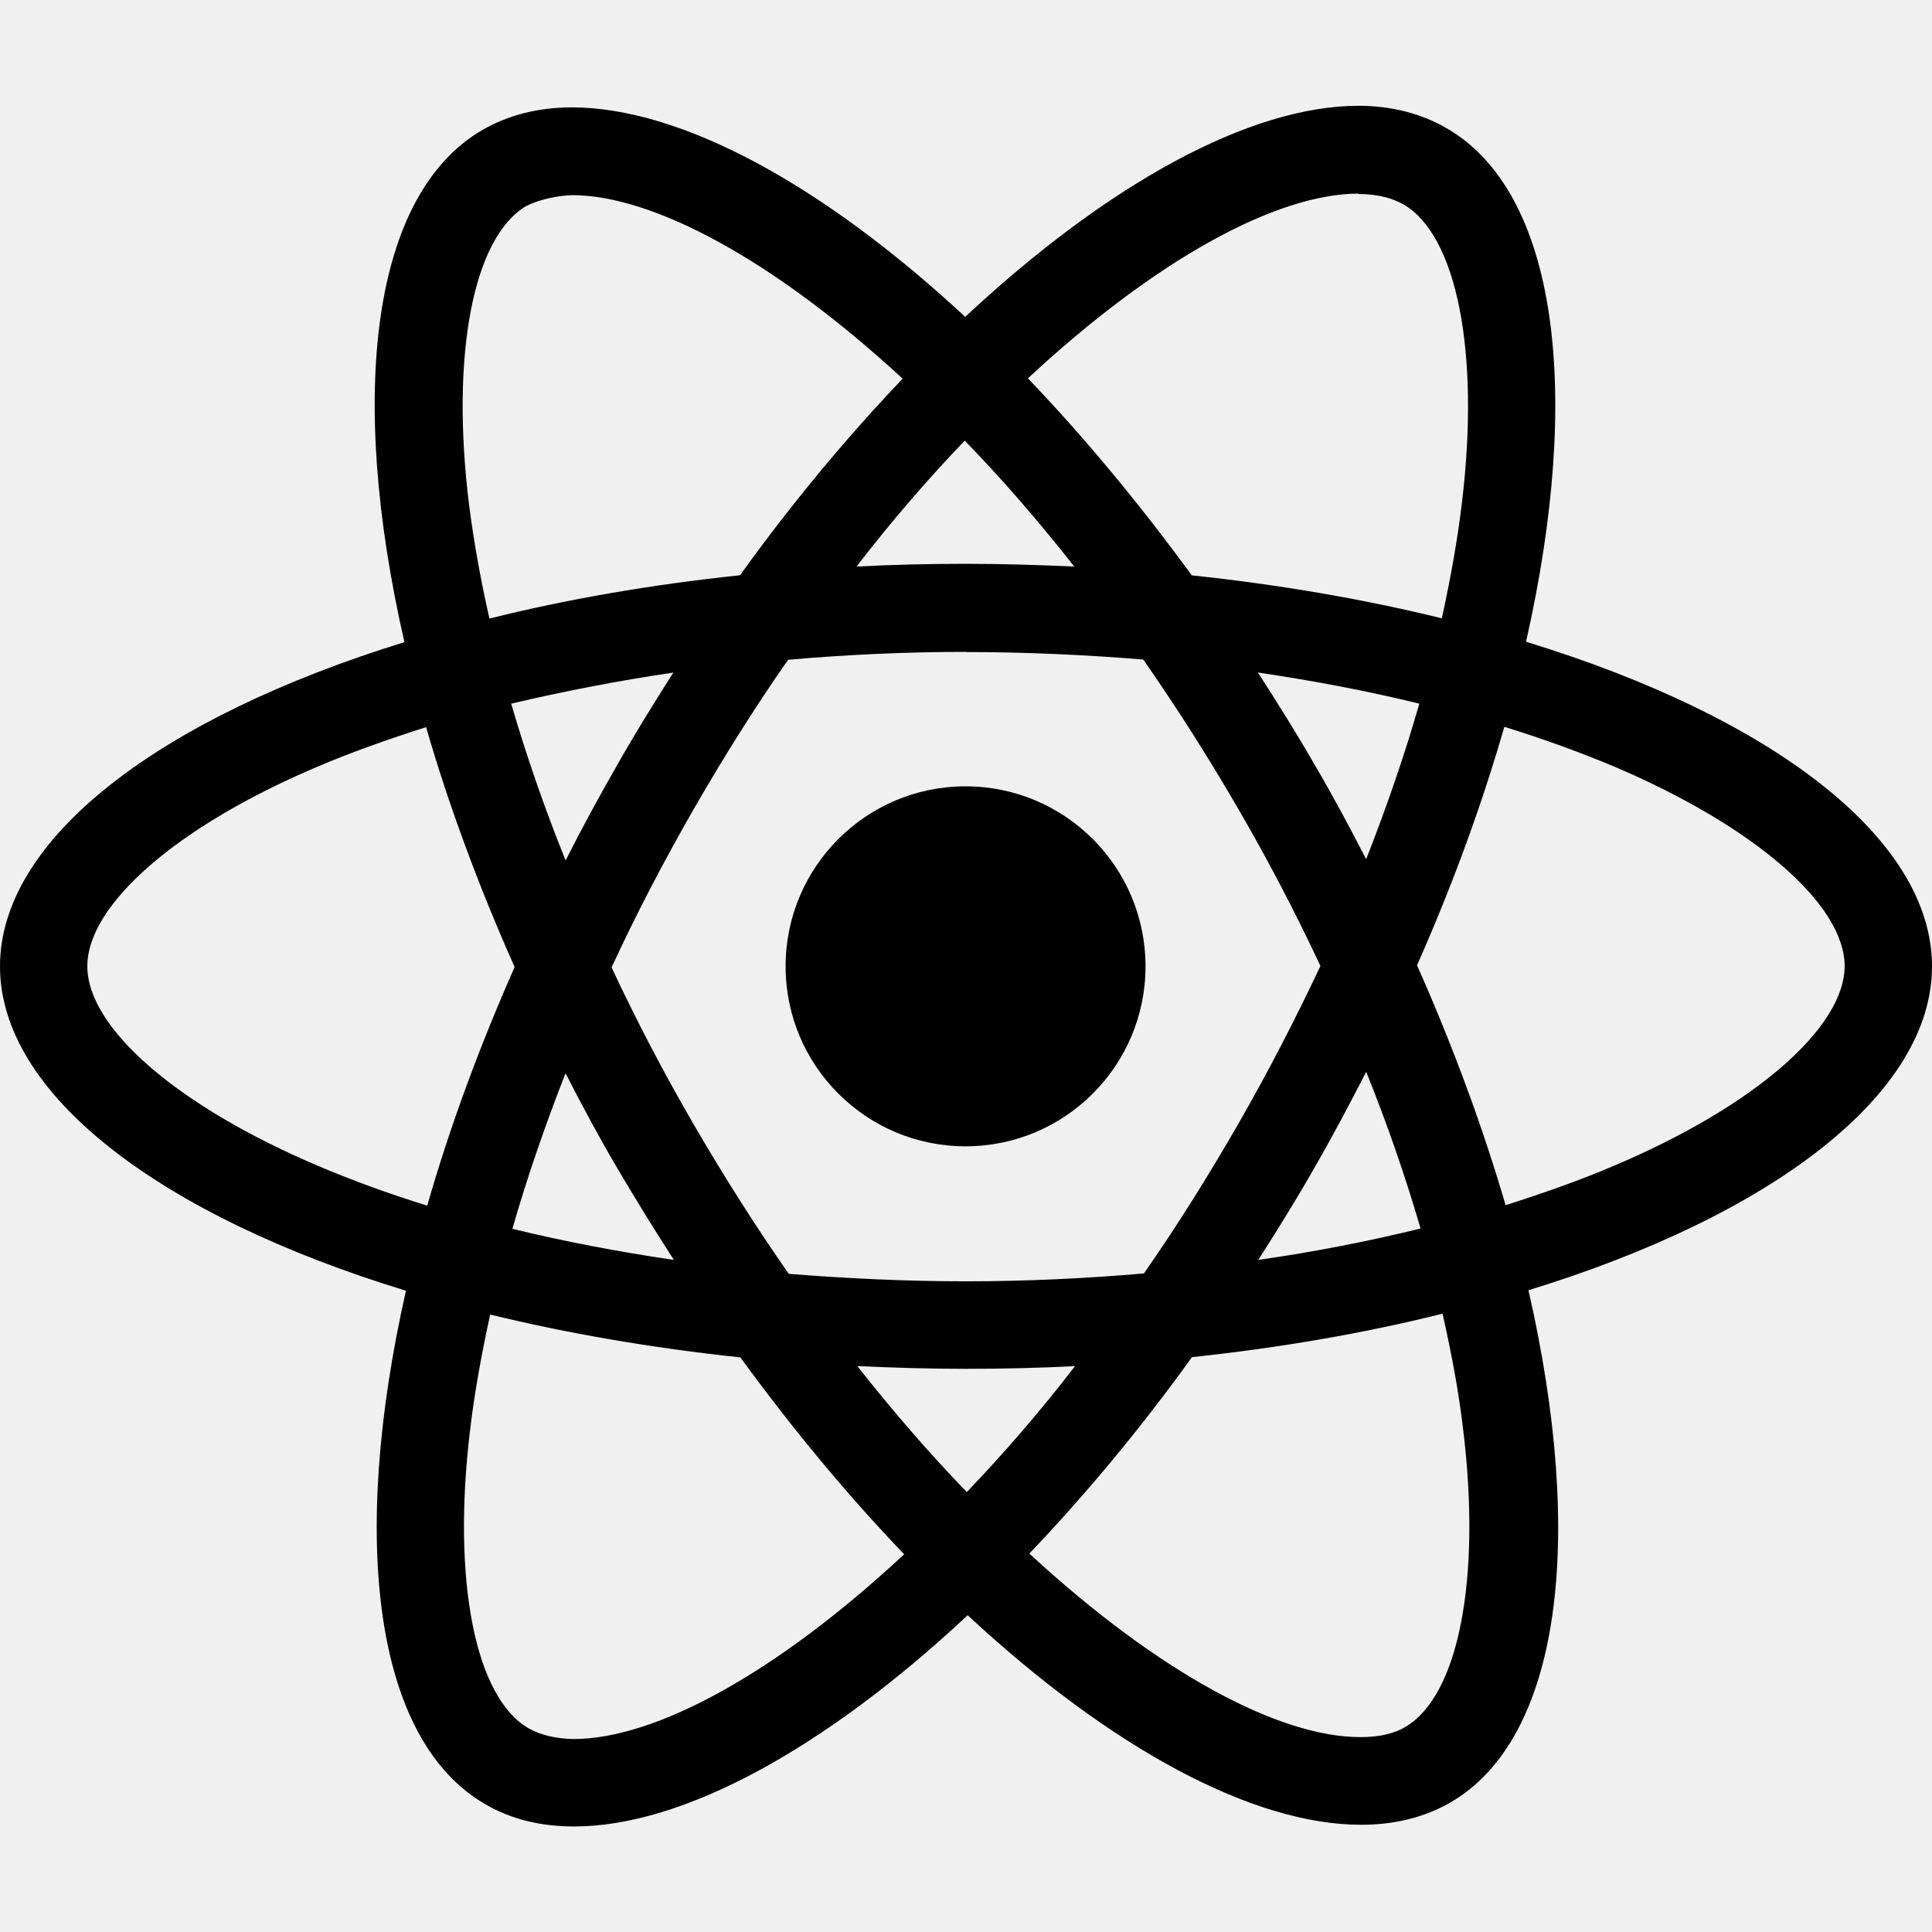
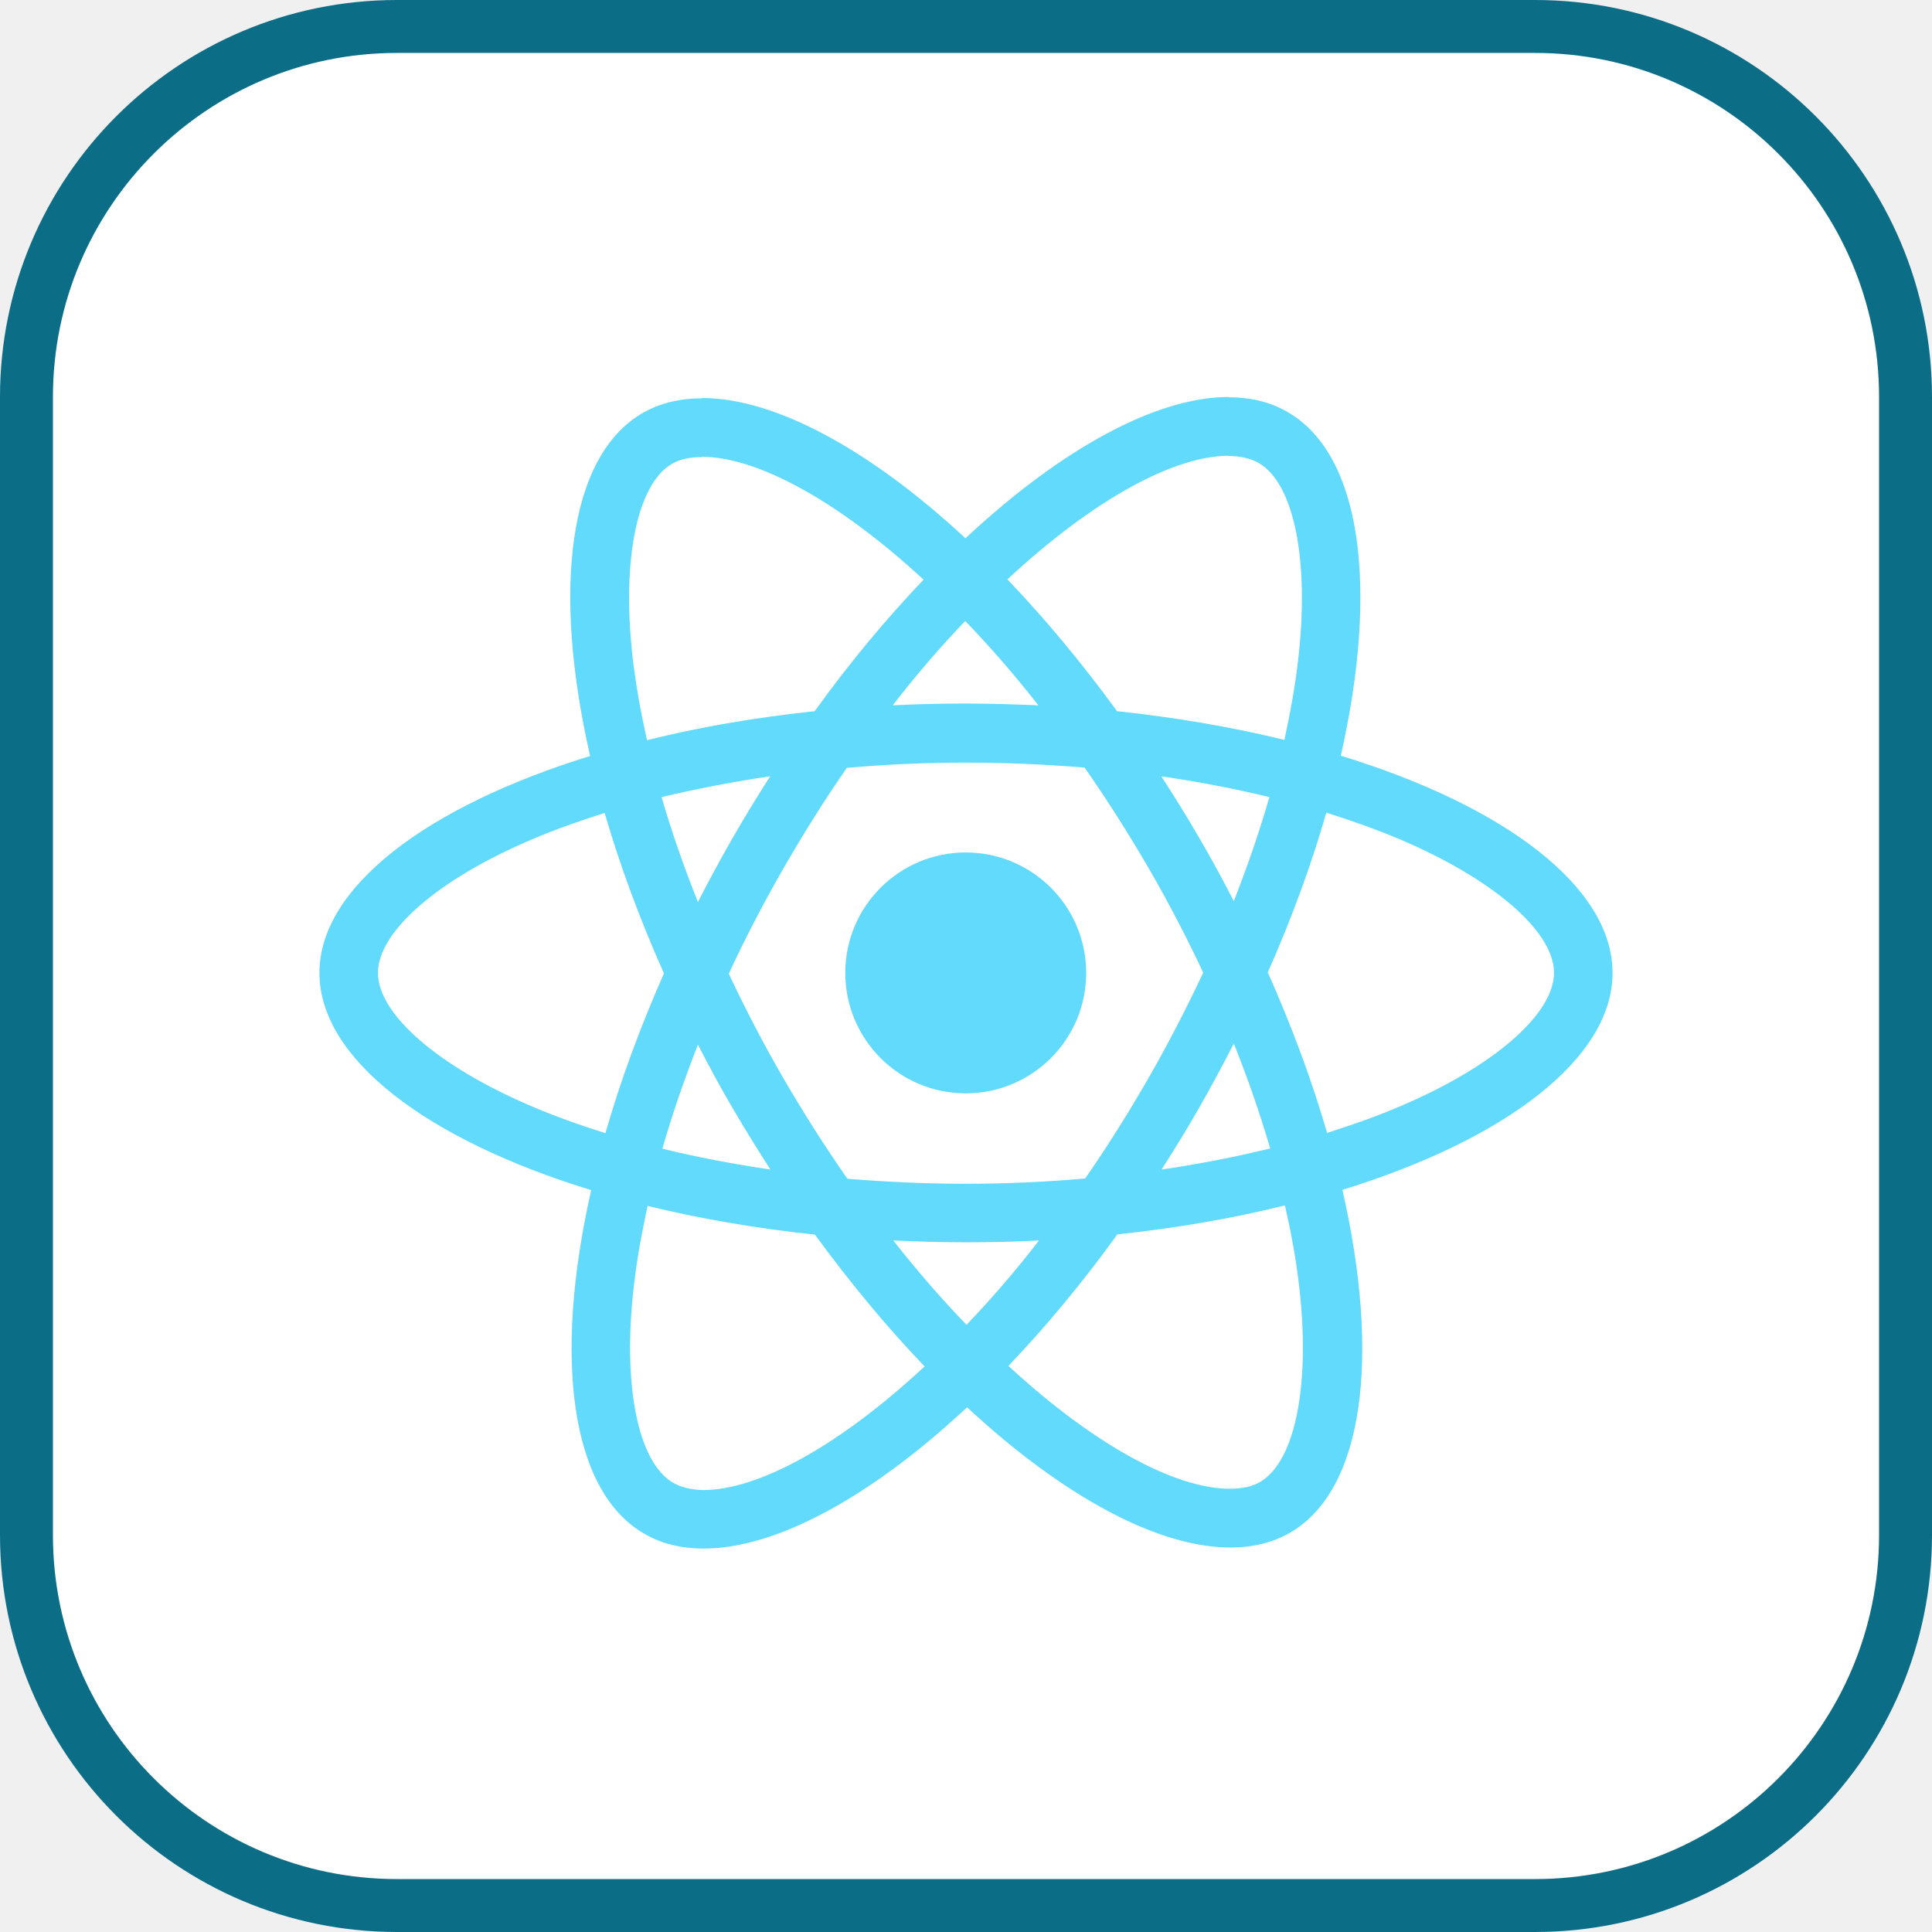
- <svg xmlns="http://www.w3.org/2000/svg" role="img" viewBox="0 0 24 24">
-   <path d="M14.23 12.004a2.236 2.236 0 0 1-2.235 2.236 2.236 2.236 0 0 1-2.236-2.236 2.236 2.236 0 0 1 2.235-2.236 2.236 2.236 0 0 1 2.236 2.236zm2.648-10.69c-1.346 0-3.107.96-4.888 2.622-1.78-1.653-3.542-2.602-4.887-2.602-.41 0-.783.093-1.106.278-1.375.793-1.683 3.264-.973 6.365C1.98 8.917 0 10.42 0 12.004c0 1.59 1.99 3.097 5.043 4.03-.704 3.113-.39 5.588.988 6.38.32.187.69.275 1.102.275 1.345 0 3.107-.96 4.888-2.624 1.78 1.654 3.542 2.603 4.887 2.603.41 0 .783-.09 1.106-.275 1.374-.792 1.683-3.263.973-6.365C22.02 15.096 24 13.59 24 12.004c0-1.59-1.99-3.097-5.043-4.032.704-3.11.39-5.587-.988-6.38-.318-.184-.688-.277-1.092-.278zm-.005 1.09v.006c.225 0 .406.044.558.127.666.382.955 1.835.73 3.704-.054.46-.142.945-.25 1.44-.96-.236-2.006-.417-3.107-.534-.66-.905-1.345-1.727-2.035-2.447 1.592-1.48 3.087-2.292 4.105-2.295zm-9.77.02c1.012 0 2.514.808 4.11 2.28-.686.72-1.37 1.537-2.02 2.442-1.107.117-2.154.298-3.113.538-.112-.49-.195-.964-.254-1.42-.23-1.868.054-3.32.714-3.707.19-.09.4-.127.563-.132zm4.882 3.05c.455.468.91.992 1.36 1.564-.44-.02-.89-.034-1.345-.034-.46 0-.915.01-1.36.034.44-.572.895-1.096 1.345-1.565zM12 8.1c.74 0 1.477.034 2.202.093.406.582.802 1.203 1.183 1.86.372.64.71 1.29 1.018 1.946-.308.655-.646 1.31-1.013 1.95-.38.66-.773 1.288-1.18 1.87-.728.063-1.466.098-2.21.098-.74 0-1.477-.035-2.202-.093-.406-.582-.802-1.204-1.183-1.86-.372-.64-.71-1.29-1.018-1.946.303-.657.646-1.313 1.013-1.954.38-.66.773-1.286 1.18-1.868.728-.064 1.466-.098 2.21-.098zm-3.635.254c-.24.377-.48.763-.704 1.16-.225.39-.435.782-.635 1.174-.265-.656-.49-1.31-.676-1.947.64-.15 1.315-.283 2.015-.386zm7.26 0c.695.103 1.365.23 2.006.387-.18.632-.405 1.282-.66 1.933-.2-.39-.41-.783-.64-1.174-.225-.392-.465-.774-.705-1.146zm3.063.675c.484.15.944.317 1.375.498 1.732.74 2.852 1.708 2.852 2.476-.005.768-1.125 1.74-2.857 2.475-.42.18-.88.342-1.355.493-.28-.958-.646-1.956-1.1-2.98.45-1.017.81-2.01 1.085-2.964zm-13.395.004c.278.96.645 1.957 1.1 2.98-.45 1.017-.812 2.01-1.086 2.964-.484-.15-.944-.318-1.37-.5-1.732-.737-2.852-1.706-2.852-2.474 0-.768 1.12-1.742 2.852-2.476.42-.18.88-.342 1.356-.494zm11.678 4.28c.265.657.49 1.312.676 1.948-.64.157-1.316.29-2.016.39.24-.375.48-.762.705-1.158.225-.39.435-.788.636-1.18zm-9.945.02c.2.392.41.783.64 1.175.23.39.465.772.705 1.143-.695-.102-1.365-.23-2.006-.386.18-.63.406-1.282.66-1.933zM17.92 16.32c.112.493.2.968.254 1.423.23 1.868-.054 3.32-.714 3.708-.147.09-.338.128-.563.128-1.012 0-2.514-.807-4.11-2.28.686-.72 1.37-1.536 2.02-2.44 1.107-.118 2.154-.3 3.113-.54zm-11.83.01c.96.234 2.006.415 3.107.532.66.905 1.345 1.727 2.035 2.446-1.595 1.483-3.092 2.295-4.11 2.295-.22-.005-.406-.05-.553-.132-.666-.38-.955-1.834-.73-3.703.054-.46.142-.944.25-1.438zm4.56.64c.44.02.89.034 1.345.034.46 0 .915-.01 1.36-.034-.44.572-.895 1.095-1.345 1.565-.455-.47-.91-.993-1.36-1.565z" />
+ <svg xmlns="http://www.w3.org/2000/svg" width="800px" height="800px" viewBox="0 0 73 73" version="1.1">
+   <defs>
+ 
+ </defs>
+   <g id="frameworks-and-libraries/react" stroke="none" stroke-width="1" fill="none" fill-rule="evenodd">
+     <g id="container" transform="translate(2, 2)" fill="#FFFFFF" fill-rule="nonzero" stroke="#0C6D87" stroke-width="2">
+       <rect id="mask" x="-1" y="-1" width="71" height="71" rx="14">
+ 
+ </rect>
+     </g>
+     <g id="React-icon" transform="translate(12, 15)" fill="#61DAFB" fill-rule="nonzero">
+       <path d="M48.93,21.761 C48.93,18.524 44.877,15.457 38.662,13.555 C40.096,7.221 39.459,2.181 36.65,0.568 C36.003,0.189 35.246,0.01 34.42,0.01 L34.42,2.231 C34.878,2.231 35.246,2.321 35.555,2.49 C36.909,3.267 37.497,6.225 37.039,10.029 C36.929,10.965 36.75,11.951 36.531,12.957 C34.579,12.479 32.448,12.111 30.207,11.872 C28.862,10.029 27.468,8.356 26.064,6.892 C29.31,3.874 32.358,2.221 34.429,2.221 L34.429,0 C34.429,0 34.429,0 34.429,0 C31.691,0 28.105,1.952 24.48,5.338 C20.855,1.972 17.27,0.04 14.531,0.04 L14.531,2.261 C16.592,2.261 19.65,3.904 22.897,6.902 C21.502,8.366 20.108,10.029 18.783,11.872 C16.533,12.111 14.401,12.479 12.449,12.967 C12.22,11.971 12.051,11.005 11.931,10.079 C11.463,6.274 12.041,3.316 13.385,2.53 C13.684,2.35 14.073,2.271 14.531,2.271 L14.531,0.05 C14.531,0.05 14.531,0.05 14.531,0.05 C13.694,0.05 12.937,0.229 12.28,0.608 C9.481,2.221 8.854,7.25 10.298,13.565 C4.103,15.477 0.07,18.534 0.07,21.761 C0.07,24.998 4.123,28.065 10.338,29.968 C8.904,36.302 9.541,41.341 12.35,42.955 C12.997,43.333 13.754,43.512 14.59,43.512 C17.329,43.512 20.915,41.56 24.54,38.174 C28.165,41.54 31.75,43.473 34.489,43.473 C35.326,43.473 36.083,43.293 36.74,42.915 C39.539,41.301 40.166,36.272 38.722,29.958 C44.897,28.055 48.93,24.988 48.93,21.761 Z M35.963,15.118 C35.595,16.403 35.137,17.728 34.619,19.052 C34.21,18.255 33.782,17.459 33.314,16.662 C32.856,15.865 32.368,15.088 31.88,14.332 C33.294,14.541 34.659,14.8 35.963,15.118 Z M31.402,25.725 C30.625,27.07 29.828,28.344 29.002,29.529 C27.518,29.659 26.014,29.729 24.5,29.729 C22.996,29.729 21.492,29.659 20.018,29.539 C19.192,28.354 18.385,27.089 17.608,25.755 C16.851,24.45 16.164,23.126 15.537,21.791 C16.154,20.457 16.851,19.122 17.598,17.817 C18.375,16.473 19.172,15.198 19.998,14.013 C21.482,13.883 22.986,13.814 24.5,13.814 C26.004,13.814 27.508,13.883 28.982,14.003 C29.808,15.188 30.615,16.453 31.392,17.787 C32.149,19.092 32.836,20.417 33.463,21.751 C32.836,23.086 32.149,24.42 31.402,25.725 Z M34.619,24.43 C35.157,25.765 35.615,27.099 35.993,28.394 C34.688,28.713 33.314,28.982 31.89,29.191 C32.378,28.424 32.866,27.637 33.324,26.83 C33.782,26.034 34.21,25.227 34.619,24.43 Z M24.52,35.057 C23.594,34.101 22.667,33.035 21.751,31.87 C22.648,31.91 23.564,31.94 24.49,31.94 C25.426,31.94 26.352,31.92 27.259,31.87 C26.362,33.035 25.436,34.101 24.52,35.057 Z M17.11,29.191 C15.696,28.982 14.332,28.723 13.027,28.404 C13.395,27.119 13.853,25.795 14.371,24.47 C14.78,25.267 15.208,26.064 15.676,26.86 C16.144,27.657 16.622,28.434 17.11,29.191 Z M24.47,8.465 C25.396,9.422 26.323,10.487 27.239,11.652 C26.342,11.613 25.426,11.583 24.5,11.583 C23.564,11.583 22.638,11.603 21.731,11.652 C22.628,10.487 23.554,9.422 24.47,8.465 Z M17.1,14.332 C16.612,15.098 16.124,15.885 15.666,16.692 C15.208,17.489 14.78,18.285 14.371,19.082 C13.834,17.748 13.375,16.413 12.997,15.118 C14.302,14.81 15.676,14.541 17.1,14.332 Z M8.087,26.801 C4.561,25.297 2.281,23.325 2.281,21.761 C2.281,20.198 4.561,18.216 8.087,16.722 C8.943,16.353 9.88,16.025 10.846,15.716 C11.413,17.668 12.16,19.7 13.087,21.781 C12.17,23.853 11.433,25.874 10.876,27.816 C9.89,27.508 8.953,27.169 8.087,26.801 Z M13.445,41.033 C12.091,40.256 11.503,37.298 11.961,33.493 C12.071,32.557 12.25,31.571 12.469,30.565 C14.421,31.043 16.552,31.412 18.793,31.651 C20.138,33.493 21.532,35.166 22.936,36.63 C19.69,39.648 16.642,41.301 14.571,41.301 C14.122,41.291 13.744,41.202 13.445,41.033 Z M37.069,33.443 C37.537,37.248 36.959,40.206 35.615,40.993 C35.316,41.172 34.927,41.252 34.469,41.252 C32.408,41.252 29.35,39.608 26.103,36.611 C27.498,35.147 28.892,33.483 30.217,31.641 C32.467,31.402 34.599,31.033 36.551,30.545 C36.78,31.551 36.959,32.517 37.069,33.443 Z M40.903,26.801 C40.047,27.169 39.11,27.498 38.144,27.807 C37.577,25.854 36.83,23.823 35.903,21.741 C36.82,19.67 37.557,17.648 38.114,15.706 C39.1,16.015 40.037,16.353 40.913,16.722 C44.439,18.226 46.719,20.198 46.719,21.761 C46.709,23.325 44.429,25.307 40.903,26.801 Z" id="Shape">
+ 
+ </path>
+       <circle id="Oval" cx="24.49" cy="21.761" r="4.551">
+ 
+ </circle>
+     </g>
+   </g>
</svg>
